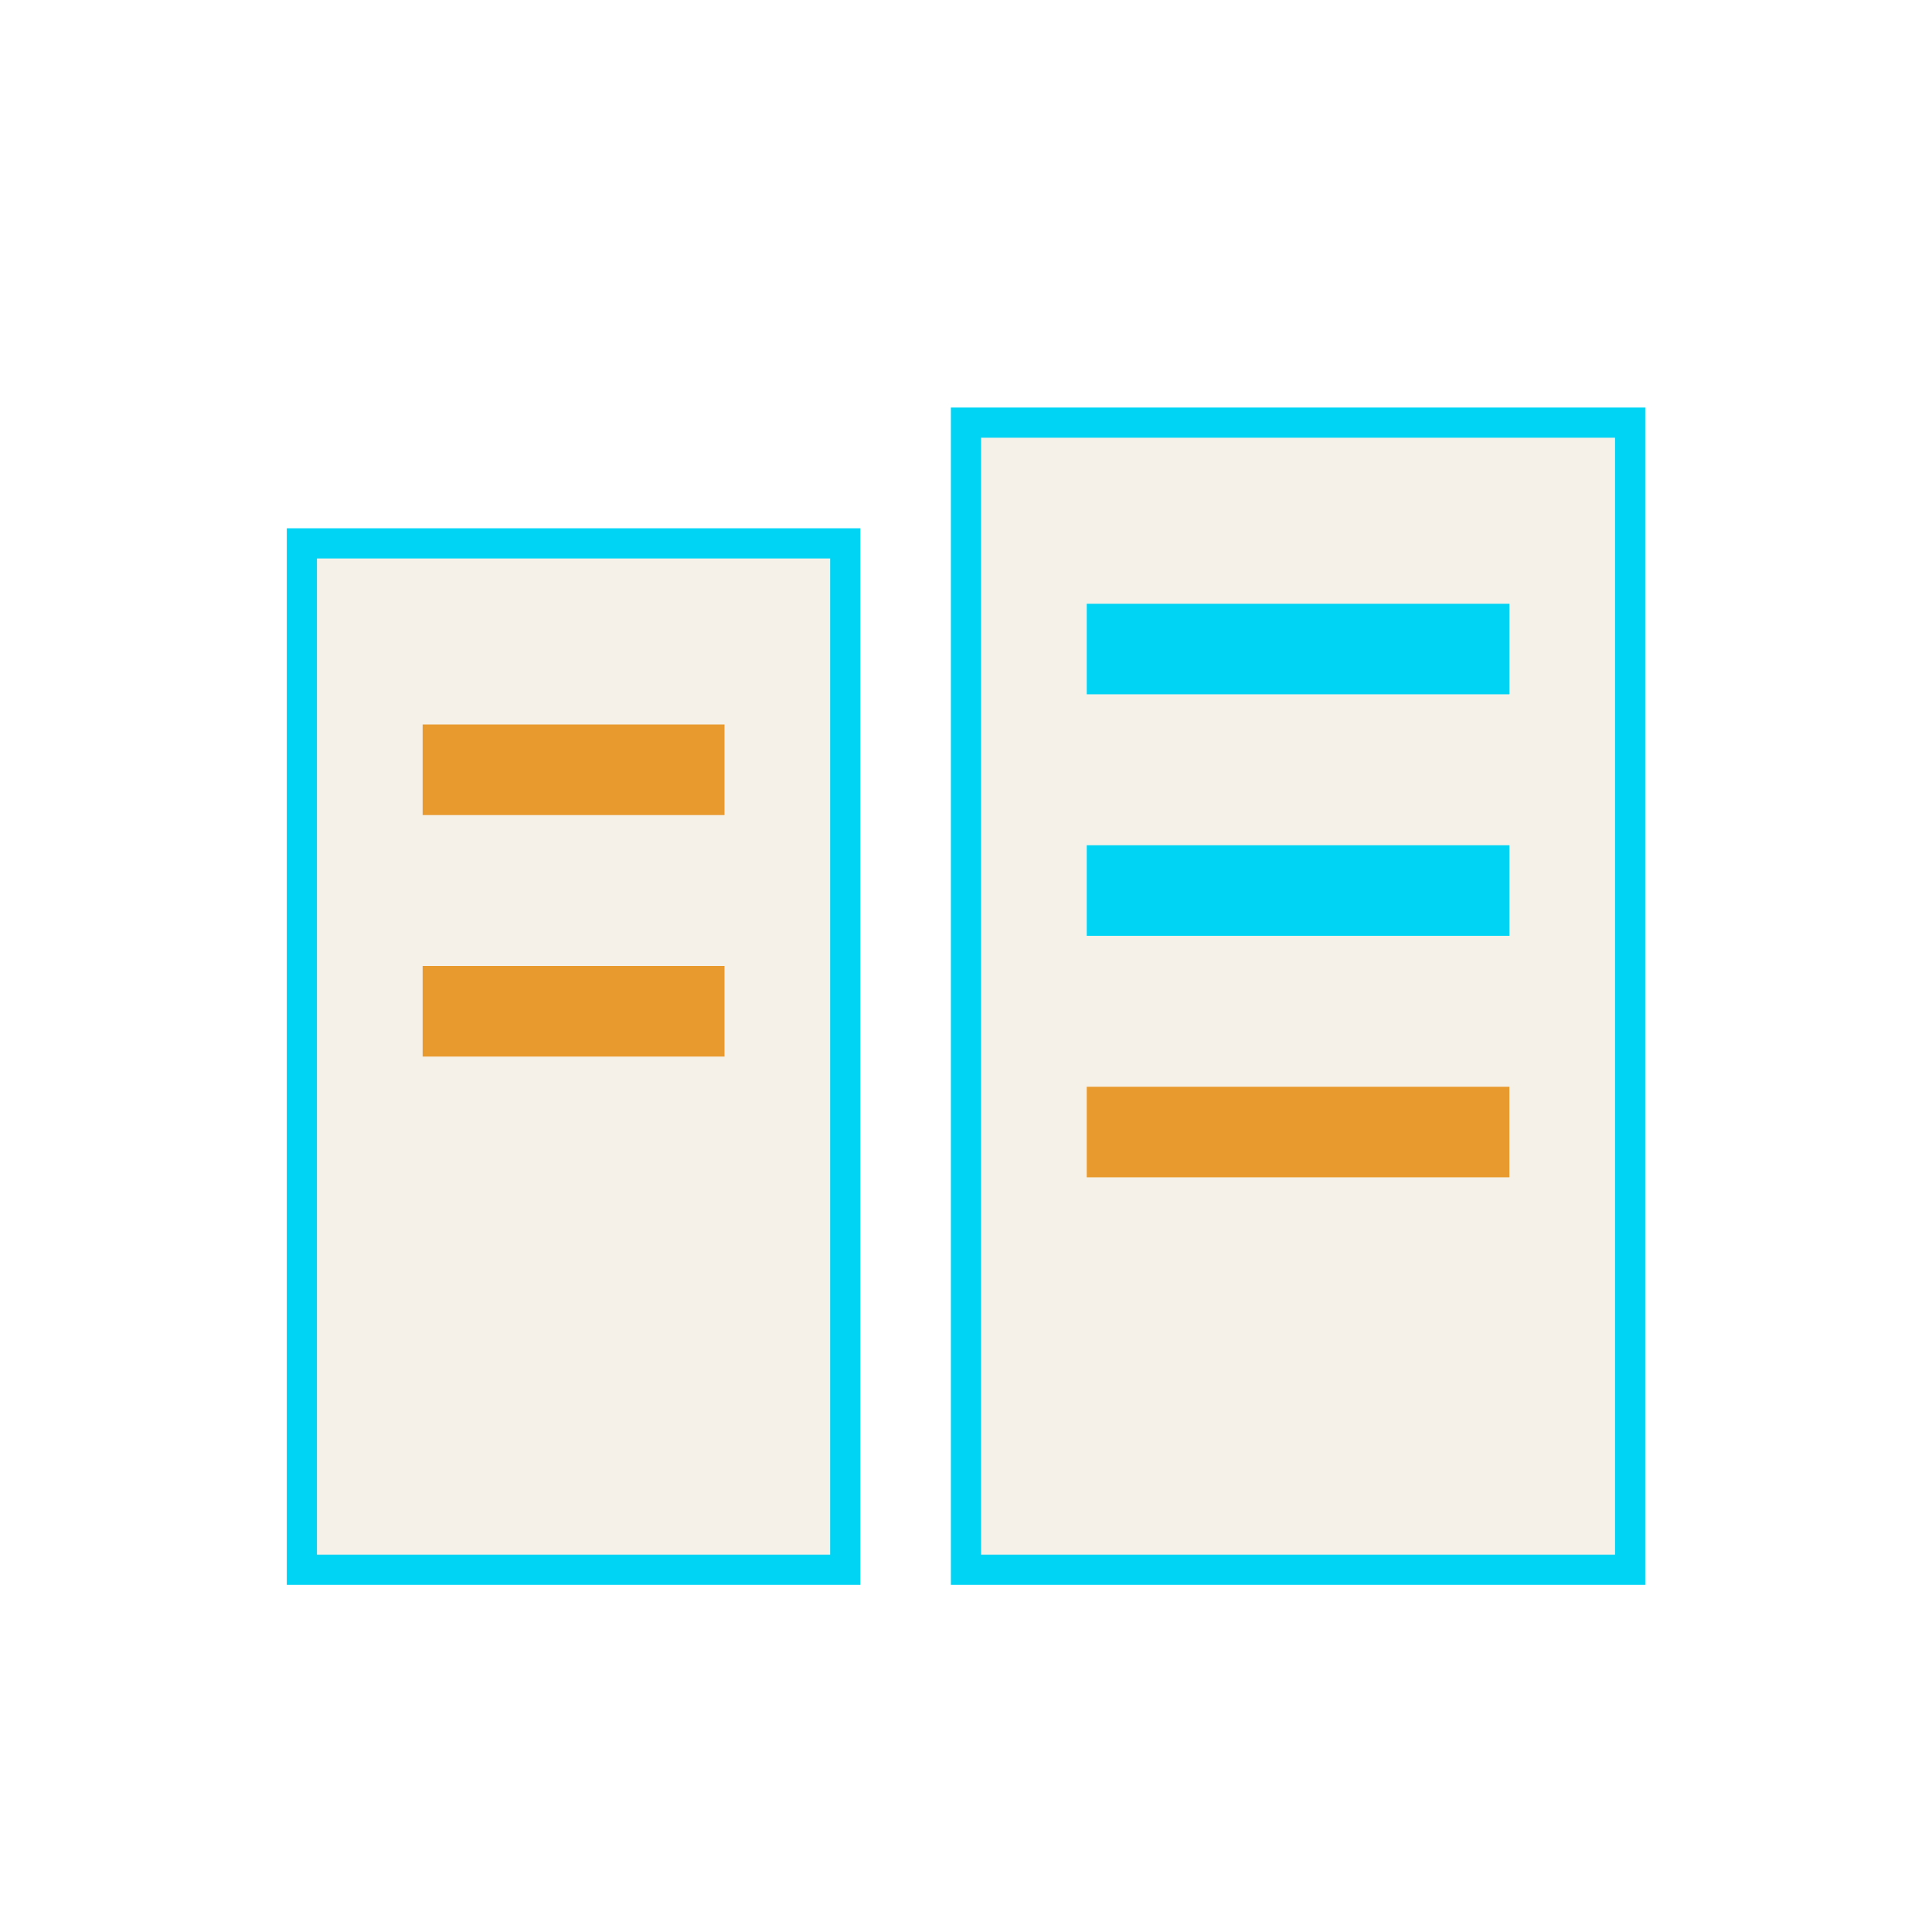
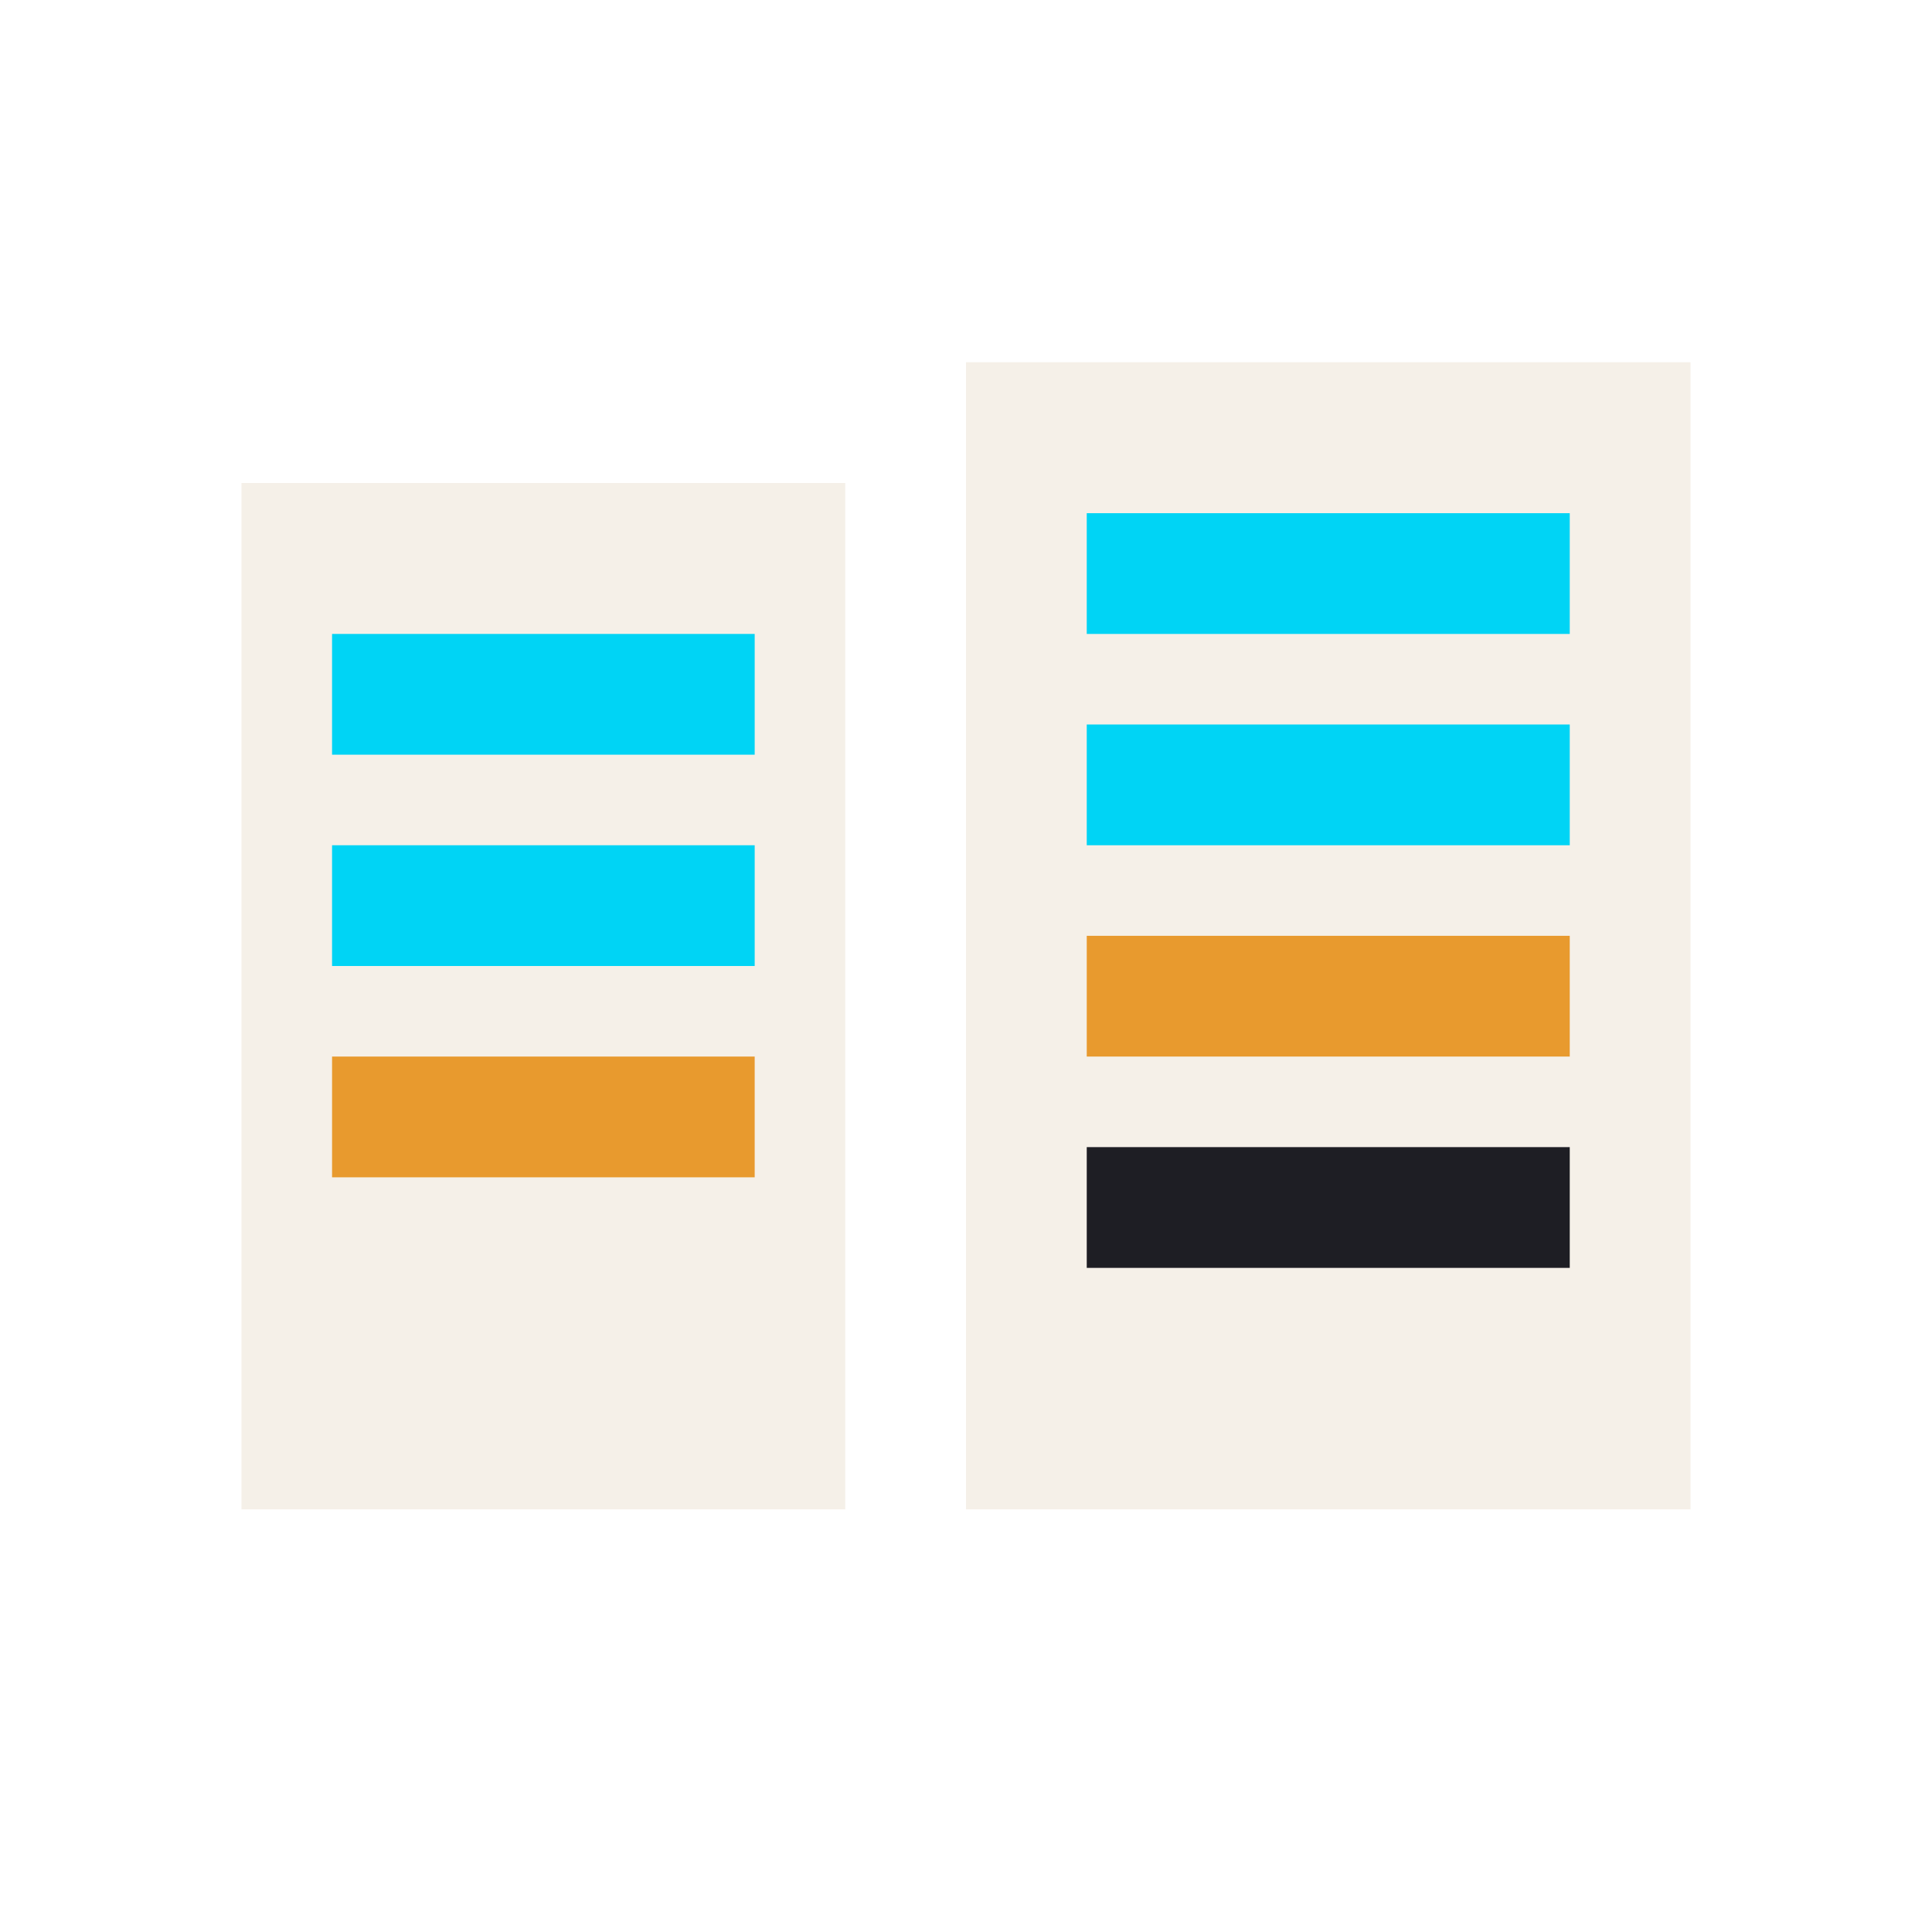
<svg xmlns="http://www.w3.org/2000/svg" viewBox="0 0 64 64">
-   <rect x="10" y="18" width="18" height="34" fill="#F5F0E8" stroke="#00D4F5" />
-   <rect x="32" y="14" width="22" height="38" fill="#F5F0E8" stroke="#00D4F5" />
-   <rect x="14" y="24" width="10" height="3" fill="#E89A2E" />
-   <rect x="14" y="32" width="10" height="3" fill="#E89A2E" />
-   <rect x="36" y="20" width="14" height="3" fill="#00D4F5" />
-   <rect x="36" y="28" width="14" height="3" fill="#00D4F5" />
-   <rect x="36" y="36" width="14" height="3" fill="#E89A2E" />
+   <rect x="8" y="16" width="20" height="34" fill="#F5F0E8" />
+   <rect x="32" y="12" width="24" height="38" fill="#F5F0E8" />
+   <rect x="11" y="21" width="14" height="4" fill="#00D4F5" />
+   <rect x="11" y="28" width="14" height="4" fill="#00D4F5" />
+   <rect x="11" y="35" width="14" height="4" fill="#E89A2E" />
+   <rect x="36" y="17" width="16" height="4" fill="#00D4F5" />
+   <rect x="36" y="24" width="16" height="4" fill="#00D4F5" />
+   <rect x="36" y="31" width="16" height="4" fill="#E89A2E" />
+   <rect x="36" y="38" width="16" height="4" fill="#1E1E24" />
</svg>
